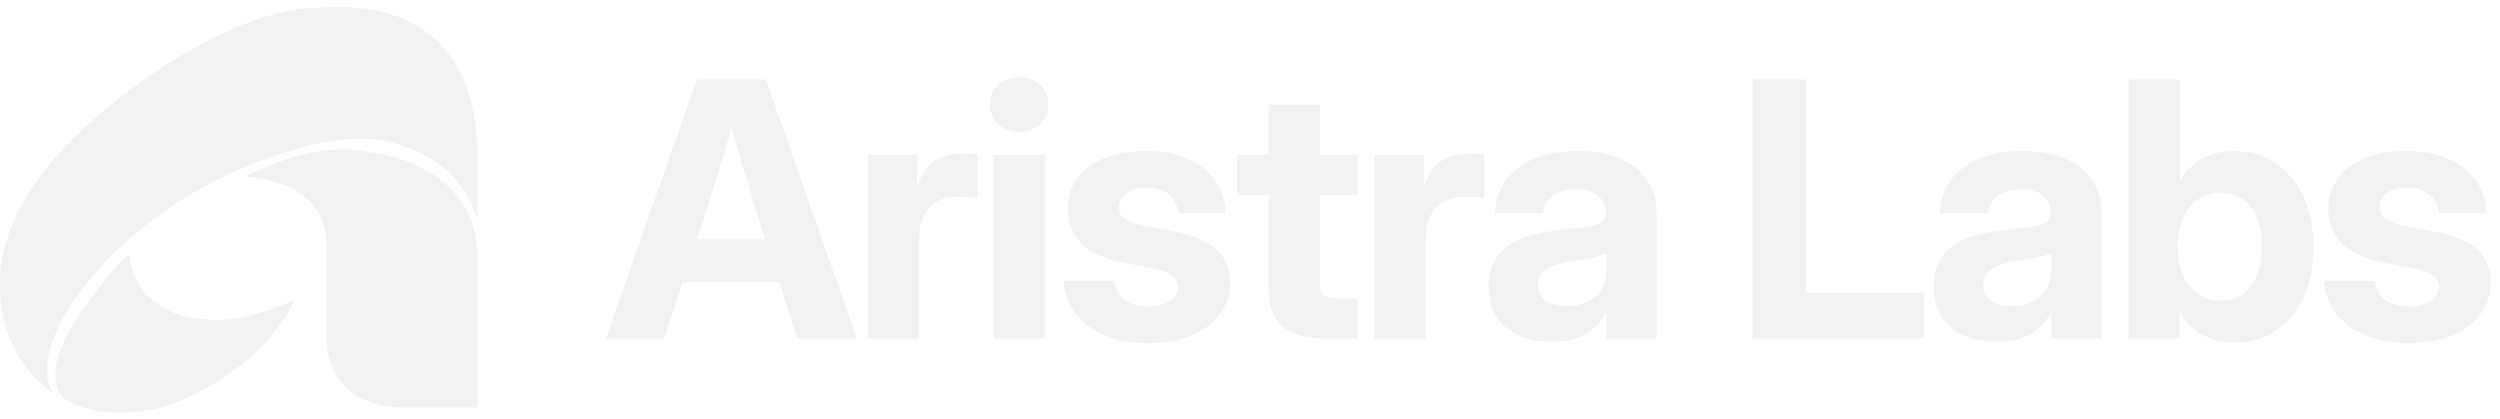
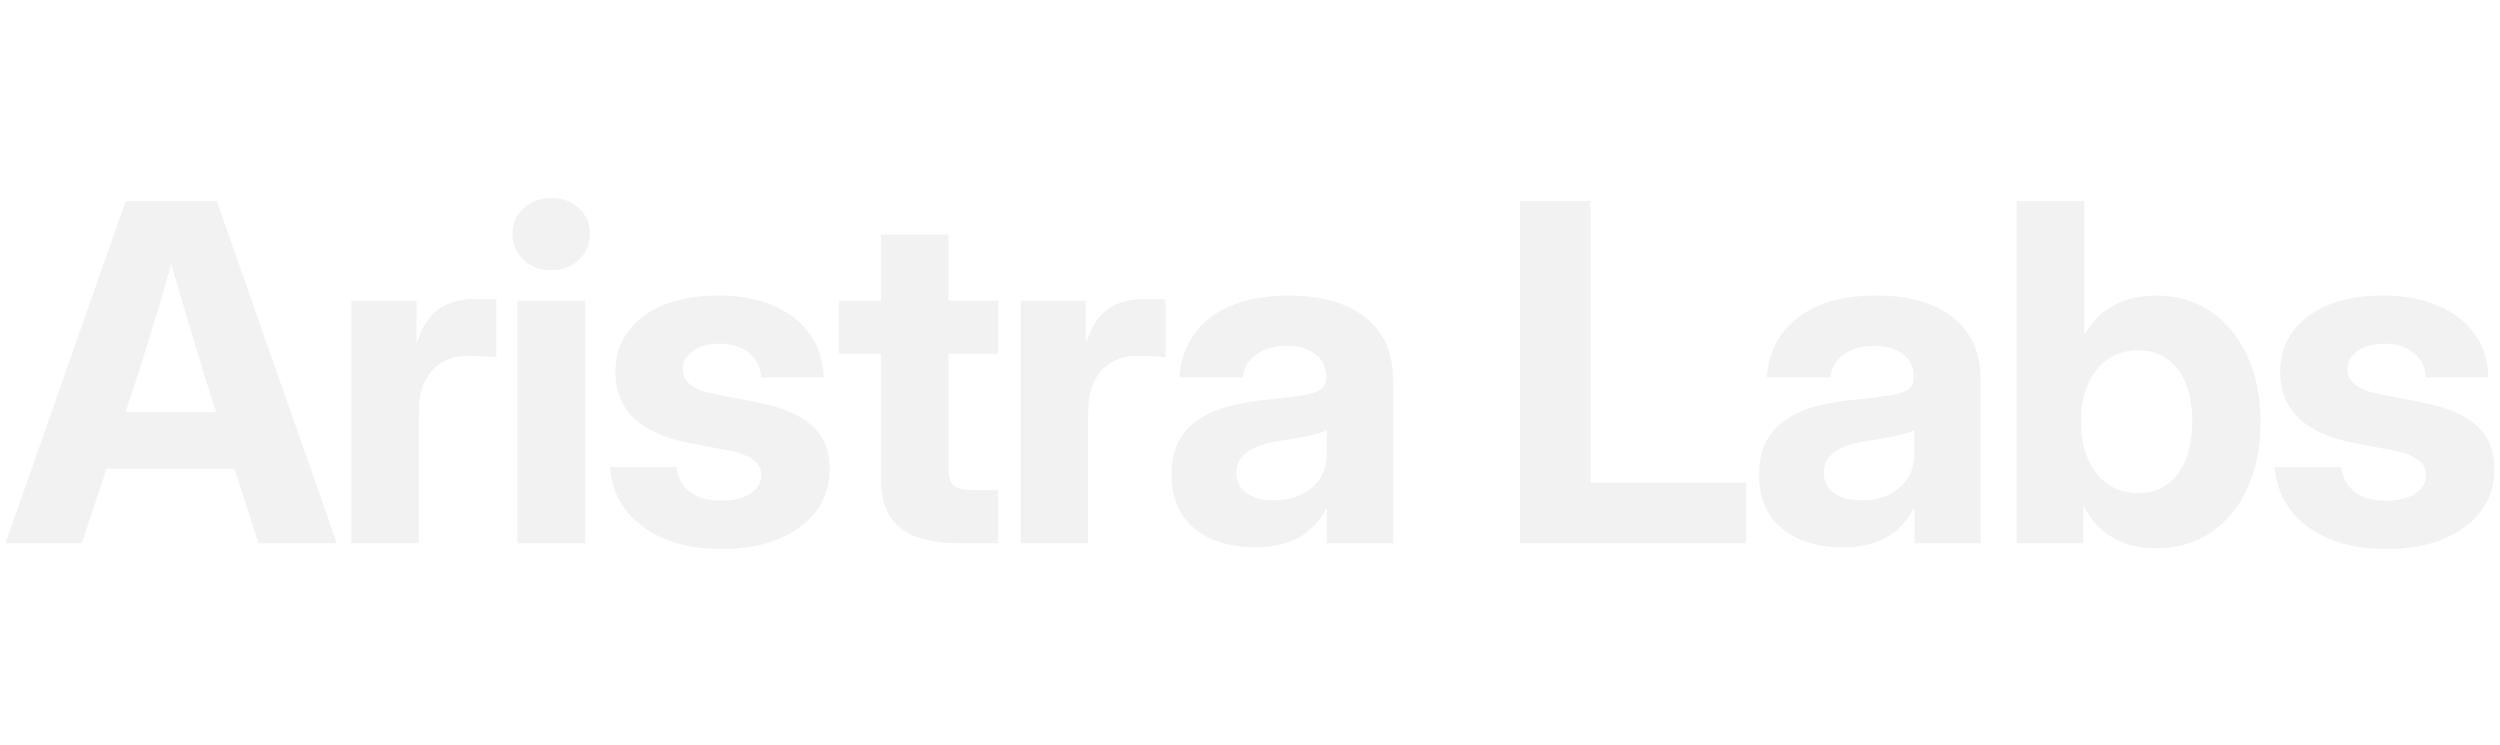
- <svg xmlns="http://www.w3.org/2000/svg" viewBox="0 0 597.97 100.00" width="597.97" height="100.00" role="img" aria-label="Aristra Labs">
+ <svg xmlns="http://www.w3.org/2000/svg" viewBox="-0.62 -35.39 452.81 134.78" width="452.81" height="134.78" role="img" aria-label="Aristra Labs">
  <g fill="#F2F2F2">
-     <g transform="scale(0.363636) translate(-360.00 -113.00)">
-       <path d="M 397 373 C 373 357 360 332 360 300 C 360 252 396 211 438 178 C 480 145 530 118 571 118 C 643 113 675 154 674 219 L 674 258 C 667 233 650 218 628 210 C 598 198 566 207 539 216 C 493 232 452 259 424 291 C 401 317 390 341 391 359 C 391 365 393 370 397 373 Z" />
-       <path d="M 402 375 C 391 364 397 342 413 319 C 421 307 433 291 445 280 C 447 307 470 322 494 323 C 518 325 536 318 554 310 C 540 340 510 363 480 376 C 452 388 420 387 402 375 Z" />
-       <path d="M 521 229 C 550 215 577 208 602 213 C 645 218 674 244 674 281 L 674 381 L 626 381 C 595 381 575 364 575 336 L 575 275 C 575 249 557 232 521 229 Z" />
-     </g>
-     <path d="M144.928 81.0 166.691 19.0H183.178L204.938 81.0H190.748L181.004 50.824Q179.197 44.896 177.314 38.581Q175.431 32.266 173.224 24.257H176.735Q174.483 32.266 172.577 38.581Q170.672 44.896 168.801 50.824L158.75 81.0ZM158.745 67.494V57.241H191.144V67.494ZM207.552 81.0V37.059H219.371V44.551H219.493Q220.7 40.577 223.276 38.665Q225.853 36.753 230.197 36.753Q231.289 36.753 232.19 36.791Q233.091 36.829 233.822 36.868V47.312Q233.159 47.254 231.636 47.168Q230.113 47.082 228.551 47.082Q226.047 47.082 224.057 48.228Q222.066 49.374 220.93 51.622Q219.794 53.87 219.794 57.189V81.0ZM237.67 81.0V37.059H249.912V81.0ZM243.769 31.543Q240.738 31.543 238.75 29.673Q236.762 27.803 236.762 24.991Q236.762 22.18 238.75 20.327Q240.738 18.474 243.749 18.474Q246.793 18.474 248.784 20.325Q250.775 22.175 250.775 25.01Q250.775 27.815 248.781 29.679Q246.788 31.543 243.769 31.543ZM274.704 82.066Q269.013 82.066 264.567 80.313Q260.121 78.56 257.446 75.227Q254.771 71.895 254.39 67.199H266.458Q266.788 70.055 268.859 71.675Q270.93 73.295 274.492 73.295Q277.924 73.295 279.869 71.998Q281.815 70.702 281.815 68.666Q281.815 66.933 280.321 65.862Q278.827 64.791 276.12 64.26L268.417 62.775Q262.031 61.521 258.71 58.288Q255.388 55.055 255.388 49.977Q255.388 45.806 257.653 42.689Q259.919 39.572 264.102 37.85Q268.286 36.128 273.999 36.128Q279.7 36.128 283.947 37.945Q288.195 39.761 290.596 43.081Q292.997 46.401 293.122 50.994H281.766Q281.724 48.353 279.669 46.604Q277.614 44.854 274.358 44.854Q271.198 44.854 269.392 46.192Q267.585 47.53 267.585 49.483Q267.585 51.193 269 52.285Q270.415 53.377 272.926 53.901L281.258 55.521Q287.92 56.839 291.065 59.769Q294.211 62.7 294.211 67.556Q294.211 71.948 291.736 75.209Q289.261 78.47 284.858 80.268Q280.455 82.066 274.704 82.066ZM324.714 37.059V46.684H295.88V37.059ZM303.478 25.075H315.719V67.427Q315.719 69.65 316.623 70.513Q317.527 71.375 320.007 71.375Q321.054 71.375 322.494 71.375Q323.933 71.375 324.714 71.375V81.0Q323.61 81.0 321.612 81.0Q319.614 81.0 317.589 81.0Q310.312 81.0 306.895 78.165Q303.478 75.329 303.478 69.344ZM328.773 81.0V37.059H340.592V44.551H340.713Q341.92 40.577 344.497 38.665Q347.073 36.753 351.417 36.753Q352.509 36.753 353.41 36.791Q354.312 36.829 355.042 36.868V47.312Q354.379 47.254 352.856 47.168Q351.333 47.082 349.771 47.082Q347.268 47.082 345.277 48.228Q343.286 49.374 342.151 51.622Q341.015 53.87 341.015 57.189V81.0ZM371.252 81.733Q366.861 81.733 363.452 80.28Q360.043 78.827 358.081 75.908Q356.119 72.989 356.119 68.62Q356.119 64.878 357.496 62.405Q358.872 59.932 361.258 58.423Q363.644 56.913 366.751 56.127Q369.859 55.341 373.281 55.015Q377.304 54.612 379.684 54.242Q382.064 53.872 383.094 53.162Q384.125 52.451 384.125 51.034V50.752Q384.125 49.125 383.262 47.892Q382.398 46.658 380.798 45.956Q379.198 45.255 376.95 45.255Q374.676 45.255 372.954 45.971Q371.232 46.687 370.232 47.974Q369.231 49.261 369.064 50.972H357.529Q357.827 46.419 360.228 43.098Q362.629 39.776 366.953 37.957Q371.277 36.137 377.309 36.137Q381.811 36.137 385.338 37.166Q388.865 38.195 391.297 40.154Q393.729 42.113 394.984 44.9Q396.239 47.686 396.239 51.202V81.0H384.26V74.803H384.094Q382.943 76.946 381.224 78.503Q379.505 80.06 377.061 80.897Q374.618 81.733 371.252 81.733ZM374.633 73.229Q377.59 73.229 379.744 72.14Q381.898 71.052 383.057 69.184Q384.215 67.317 384.215 64.94V60.526Q383.687 60.81 382.809 61.076Q381.931 61.341 380.767 61.586Q379.603 61.831 378.234 62.066Q376.866 62.301 375.375 62.528Q373.286 62.839 371.58 63.526Q369.874 64.214 368.864 65.366Q367.853 66.517 367.853 68.272Q367.853 69.817 368.698 70.934Q369.542 72.052 371.064 72.64Q372.586 73.229 374.633 73.229ZM419.205 81.0V19.0H431.997V70.028H460.166V81.0ZM477.668 81.733Q473.276 81.733 469.867 80.28Q466.459 78.827 464.497 75.908Q462.535 72.989 462.535 68.62Q462.535 64.878 463.911 62.405Q465.287 59.932 467.673 58.423Q470.059 56.913 473.167 56.127Q476.275 55.341 479.697 55.015Q483.72 54.612 486.099 54.242Q488.479 53.872 489.51 53.162Q490.54 52.451 490.54 51.034V50.752Q490.54 49.125 489.677 47.892Q488.814 46.658 487.213 45.956Q485.613 45.255 483.365 45.255Q481.091 45.255 479.369 45.971Q477.648 46.687 476.647 47.974Q475.646 49.261 475.48 50.972H463.944Q464.242 46.419 466.643 43.098Q469.044 39.776 473.368 37.957Q477.692 36.137 483.724 36.137Q488.227 36.137 491.754 37.166Q495.281 38.195 497.712 40.154Q500.144 42.113 501.399 44.9Q502.654 47.686 502.654 51.202V81.0H490.675V74.803H490.509Q489.359 76.946 487.639 78.503Q485.92 80.06 483.477 80.897Q481.033 81.733 477.668 81.733ZM481.048 73.229Q484.005 73.229 486.159 72.14Q488.313 71.052 489.472 69.184Q490.63 67.317 490.63 64.94V60.526Q490.102 60.81 489.224 61.076Q488.346 61.341 487.182 61.586Q486.018 61.831 484.65 62.066Q483.281 62.301 481.79 62.528Q479.702 62.839 477.996 63.526Q476.289 64.214 475.279 65.366Q474.269 66.517 474.269 68.272Q474.269 69.817 475.113 70.934Q475.957 72.052 477.48 72.64Q479.002 73.229 481.048 73.229ZM534.355 81.922Q531.48 81.922 528.99 81.077Q526.5 80.232 524.55 78.522Q522.6 76.813 521.333 74.252H521.272V81.0H509.197V19.0H521.439V43.146H521.499Q522.914 40.758 524.834 39.214Q526.754 37.67 529.185 36.903Q531.615 36.137 534.445 36.137Q540.075 36.137 544.327 39.031Q548.579 41.924 550.973 47.074Q553.367 52.225 553.367 58.985Q553.367 65.86 551.007 71.022Q548.646 76.183 544.383 79.053Q540.119 81.922 534.355 81.922ZM531.183 71.938Q534.18 71.938 536.374 70.414Q538.568 68.89 539.783 65.992Q540.998 63.094 540.998 58.985Q540.998 54.856 539.783 51.981Q538.568 49.105 536.374 47.581Q534.18 46.057 531.183 46.057Q528.094 46.057 525.761 47.658Q523.428 49.258 522.142 52.153Q520.856 55.047 520.856 58.985Q520.856 62.903 522.142 65.82Q523.428 68.737 525.761 70.337Q528.094 71.938 531.183 71.938ZM576.232 82.066Q570.541 82.066 566.095 80.313Q561.649 78.56 558.974 75.227Q556.299 71.895 555.918 67.199H567.986Q568.316 70.055 570.387 71.675Q572.458 73.295 576.02 73.295Q579.452 73.295 581.397 71.998Q583.343 70.702 583.343 68.666Q583.343 66.933 581.849 65.862Q580.356 64.791 577.648 64.26L569.945 62.775Q563.559 61.521 560.238 58.288Q556.916 55.055 556.916 49.977Q556.916 45.806 559.182 42.689Q561.447 39.572 565.63 37.85Q569.814 36.128 575.527 36.128Q581.228 36.128 585.475 37.945Q589.723 39.761 592.124 43.081Q594.525 46.401 594.65 50.994H583.294Q583.252 48.353 581.197 46.604Q579.142 44.854 575.886 44.854Q572.726 44.854 570.92 46.192Q569.113 47.53 569.113 49.483Q569.113 51.193 570.528 52.285Q571.943 53.377 574.454 53.901L582.786 55.521Q589.448 56.839 592.593 59.769Q595.739 62.7 595.739 67.556Q595.739 71.948 593.264 75.209Q590.789 78.47 586.386 80.268Q581.983 82.066 576.232 82.066Z" />
+     <path d="M0.383 63.0 22.145 1.0H38.633L60.393 63.0H46.202L36.458 32.824Q34.652 26.896 32.769 20.581Q30.886 14.266 28.678 6.257H32.19Q29.937 14.266 28.032 20.581Q26.126 26.896 24.256 32.824L14.205 63.0ZM14.2 49.494V39.241H46.598V49.494ZM63.007 63.0V19.059H74.826V26.551H74.947Q76.154 22.577 78.731 20.665Q81.307 18.753 85.651 18.753Q86.743 18.753 87.645 18.791Q88.546 18.829 89.276 18.868V29.312Q88.613 29.254 87.09 29.168Q85.567 29.082 84.005 29.082Q81.502 29.082 79.511 30.228Q77.521 31.374 76.385 33.622Q75.249 35.87 75.249 39.189V63.0ZM93.125 63.0V19.059H105.367V63.0ZM99.223 13.543Q96.192 13.543 94.205 11.673Q92.217 9.803 92.217 6.991Q92.217 4.18 94.205 2.327Q96.192 0.474 99.204 0.474Q102.248 0.474 104.239 2.325Q106.23 4.175 106.23 7.01Q106.23 9.815 104.236 11.679Q102.242 13.543 99.223 13.543ZM130.158 64.066Q124.468 64.066 120.022 62.313Q115.575 60.56 112.9 57.227Q110.225 53.895 109.844 49.199H121.913Q122.242 52.055 124.313 53.675Q126.384 55.295 129.947 55.295Q133.378 55.295 135.324 53.998Q137.27 52.702 137.27 50.666Q137.27 48.933 135.776 47.862Q134.282 46.791 131.575 46.26L123.872 44.775Q117.485 43.521 114.164 40.288Q110.843 37.055 110.843 31.977Q110.843 27.806 113.108 24.689Q115.373 21.572 119.557 19.85Q123.74 18.128 129.453 18.128Q135.154 18.128 139.402 19.945Q143.649 21.761 146.051 25.081Q148.452 28.401 148.577 32.994H137.221Q137.179 30.353 135.124 28.604Q133.069 26.854 129.813 26.854Q126.653 26.854 124.846 28.192Q123.039 29.53 123.039 31.483Q123.039 33.193 124.455 34.285Q125.87 35.377 128.381 35.901L136.713 37.521Q143.375 38.839 146.52 41.769Q149.665 44.7 149.665 49.556Q149.665 53.948 147.19 57.209Q144.715 60.47 140.313 62.268Q135.91 64.066 130.158 64.066ZM180.168 19.059V28.684H151.334V19.059ZM158.932 7.075H171.174V49.427Q171.174 51.65 172.078 52.513Q172.981 53.375 175.461 53.375Q176.508 53.375 177.948 53.375Q179.388 53.375 180.168 53.375V63.0Q179.064 63.0 177.066 63.0Q175.069 63.0 173.043 63.0Q165.766 63.0 162.349 60.165Q158.932 57.329 158.932 51.344ZM184.227 63.0V19.059H196.046V26.551H196.168Q197.375 22.577 199.951 20.665Q202.528 18.753 206.872 18.753Q207.964 18.753 208.865 18.791Q209.766 18.829 210.497 18.868V29.312Q209.834 29.254 208.311 29.168Q206.788 29.082 205.226 29.082Q202.722 29.082 200.732 30.228Q198.741 31.374 197.605 33.622Q196.469 35.87 196.469 39.189V63.0ZM226.707 63.733Q222.315 63.733 218.907 62.28Q215.498 60.827 213.536 57.908Q211.574 54.989 211.574 50.62Q211.574 46.878 212.95 44.405Q214.326 41.932 216.712 40.423Q219.098 38.913 222.206 38.127Q225.314 37.341 228.736 37.015Q232.759 36.612 235.139 36.242Q237.518 35.872 238.549 35.162Q239.58 34.451 239.58 33.034V32.752Q239.58 31.125 238.716 29.892Q237.853 28.658 236.252 27.956Q234.652 27.255 232.404 27.255Q230.131 27.255 228.409 27.971Q226.687 28.687 225.686 29.974Q224.685 31.261 224.519 32.972H212.984Q213.282 28.419 215.683 25.098Q218.084 21.776 222.407 19.957Q226.731 18.137 232.764 18.137Q237.266 18.137 240.793 19.166Q244.32 20.195 246.752 22.154Q249.183 24.113 250.438 26.9Q251.693 29.686 251.693 33.202V63.0H239.715V56.803H239.548Q238.398 58.946 236.679 60.503Q234.959 62.06 232.516 62.897Q230.072 63.733 226.707 63.733ZM230.087 55.229Q233.044 55.229 235.198 54.14Q237.353 53.052 238.511 51.184Q239.67 49.317 239.67 46.94V42.526Q239.141 42.81 238.263 43.076Q237.385 43.341 236.221 43.586Q235.057 43.831 233.689 44.066Q232.32 44.301 230.83 44.528Q228.741 44.839 227.035 45.526Q225.329 46.214 224.318 47.366Q223.308 48.517 223.308 50.272Q223.308 51.817 224.152 52.934Q224.997 54.052 226.519 54.64Q228.041 55.229 230.087 55.229ZM274.659 63.0V1.0H287.452V52.028H315.621V63.0ZM333.122 63.733Q328.731 63.733 325.322 62.28Q321.913 60.827 319.951 57.908Q317.989 54.989 317.989 50.62Q317.989 46.878 319.365 44.405Q320.741 41.932 323.127 40.423Q325.513 38.913 328.621 38.127Q331.729 37.341 335.151 37.015Q339.174 36.612 341.554 36.242Q343.934 35.872 344.964 35.162Q345.995 34.451 345.995 33.034V32.752Q345.995 31.125 345.132 29.892Q344.268 28.658 342.668 27.956Q341.067 27.255 338.82 27.255Q336.546 27.255 334.824 27.971Q333.102 28.687 332.101 29.974Q331.101 31.261 330.934 32.972H319.399Q319.697 28.419 322.098 25.098Q324.499 21.776 328.823 19.957Q333.146 18.137 339.179 18.137Q343.681 18.137 347.208 19.166Q350.735 20.195 353.167 22.154Q355.599 24.113 356.854 26.9Q358.109 29.686 358.109 33.202V63.0H346.13V56.803H345.963Q344.813 58.946 343.094 60.503Q341.375 62.06 338.931 62.897Q336.488 63.733 333.122 63.733ZM336.503 55.229Q339.46 55.229 341.614 54.14Q343.768 53.052 344.926 51.184Q346.085 49.317 346.085 46.94V42.526Q345.556 42.81 344.678 43.076Q343.8 43.341 342.637 43.586Q341.473 43.831 340.104 44.066Q338.736 44.301 337.245 44.528Q335.156 44.839 333.45 45.526Q331.744 46.214 330.734 47.366Q329.723 48.517 329.723 50.272Q329.723 51.817 330.568 52.934Q331.412 54.052 332.934 54.64Q334.456 55.229 336.503 55.229ZM389.809 63.922Q386.935 63.922 384.445 63.077Q381.955 62.232 380.005 60.522Q378.054 58.813 376.788 56.252H376.727V63.0H364.652V1.0H376.893V25.146H376.954Q378.369 22.758 380.289 21.214Q382.209 19.67 384.639 18.903Q387.07 18.137 389.899 18.137Q395.529 18.137 399.781 21.031Q404.033 23.924 406.428 29.074Q408.822 34.225 408.822 40.985Q408.822 47.86 406.461 53.022Q404.101 58.183 399.837 61.053Q395.574 63.922 389.809 63.922ZM386.638 53.938Q389.635 53.938 391.828 52.414Q394.022 50.89 395.237 47.992Q396.452 45.094 396.452 40.985Q396.452 36.856 395.237 33.981Q394.022 31.105 391.828 29.581Q389.635 28.057 386.638 28.057Q383.549 28.057 381.215 29.658Q378.882 31.258 377.596 34.153Q376.311 37.047 376.311 40.985Q376.311 44.903 377.596 47.82Q378.882 50.737 381.215 52.337Q383.549 53.938 386.638 53.938ZM431.686 64.066Q425.996 64.066 421.55 62.313Q417.104 60.56 414.428 57.227Q411.753 53.895 411.372 49.199H423.441Q423.77 52.055 425.841 53.675Q427.912 55.295 431.475 55.295Q434.906 55.295 436.852 53.998Q438.798 52.702 438.798 50.666Q438.798 48.933 437.304 47.862Q435.81 46.791 433.103 46.26L425.4 44.775Q419.013 43.521 415.692 40.288Q412.371 37.055 412.371 31.977Q412.371 27.806 414.636 24.689Q416.901 21.572 421.085 19.85Q425.268 18.128 430.981 18.128Q436.682 18.128 440.93 19.945Q445.177 21.761 447.579 25.081Q449.98 28.401 450.105 32.994H438.749Q438.707 30.353 436.652 28.604Q434.597 26.854 431.341 26.854Q428.181 26.854 426.374 28.192Q424.568 29.53 424.568 31.483Q424.568 33.193 425.983 34.285Q427.398 35.377 429.909 35.901L438.241 37.521Q444.903 38.839 448.048 41.769Q451.193 44.7 451.193 49.556Q451.193 53.948 448.718 57.209Q446.243 60.47 441.841 62.268Q437.438 64.066 431.686 64.066Z" />
  </g>
</svg>
